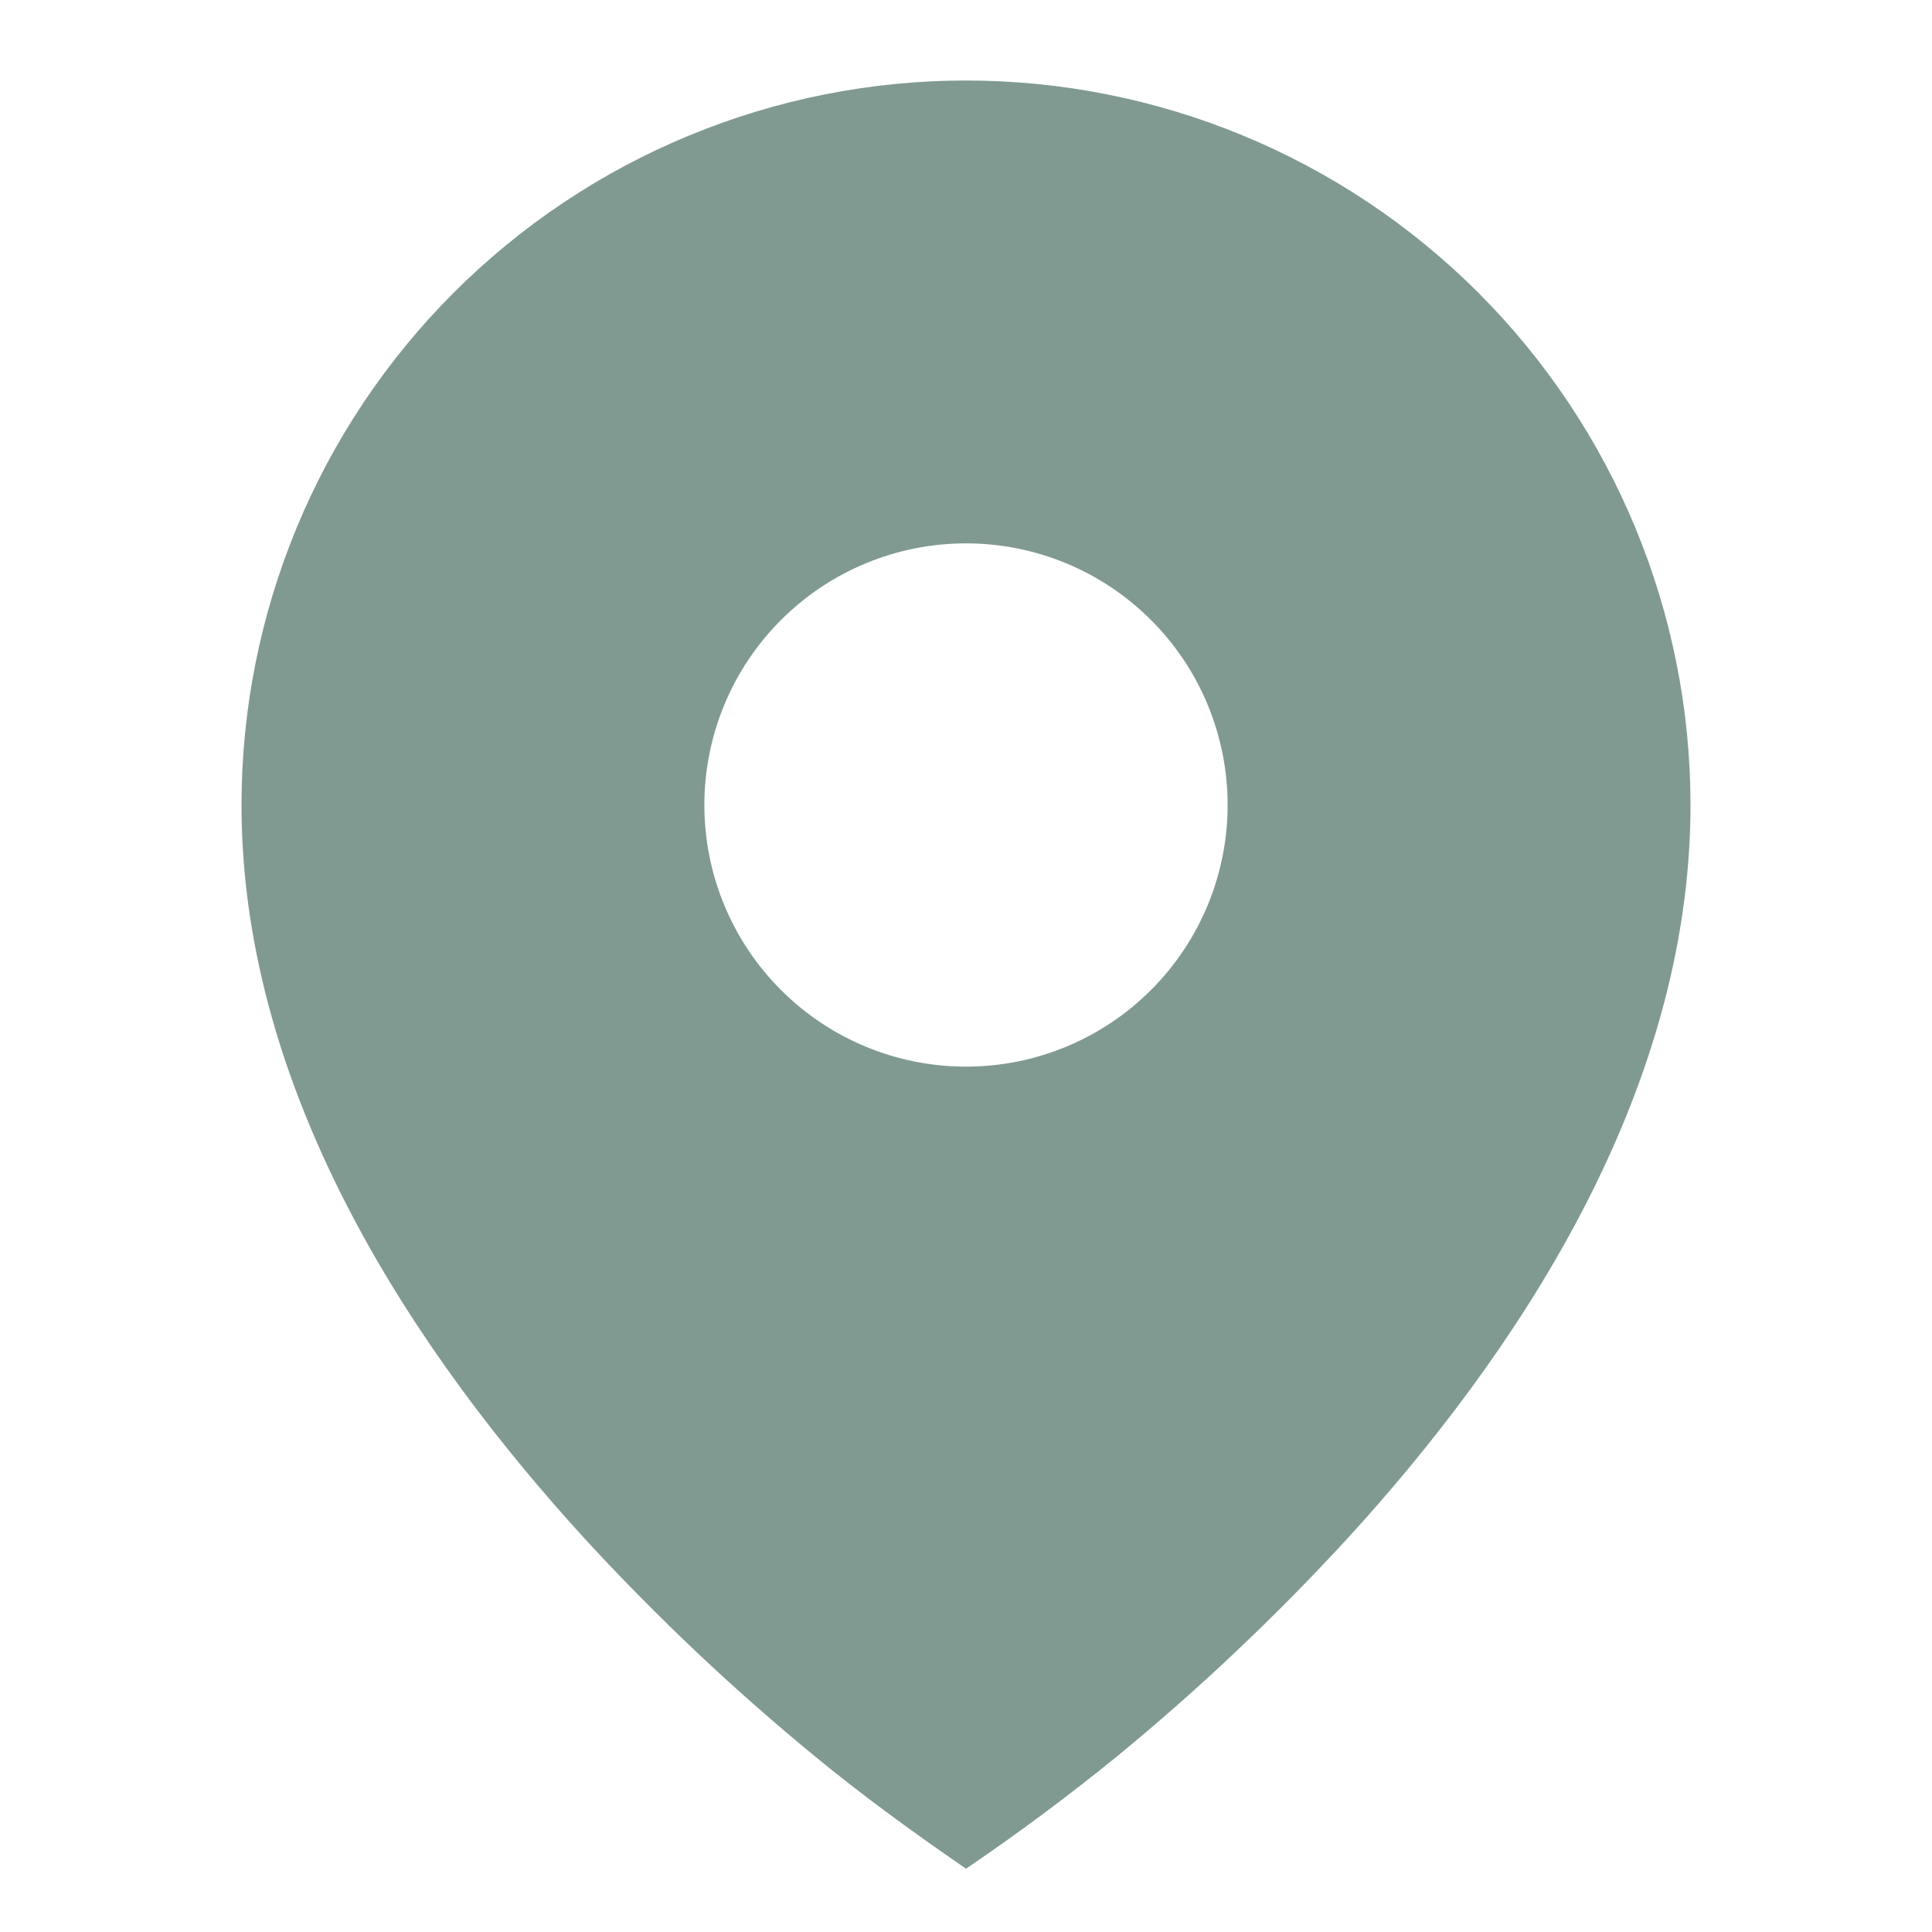
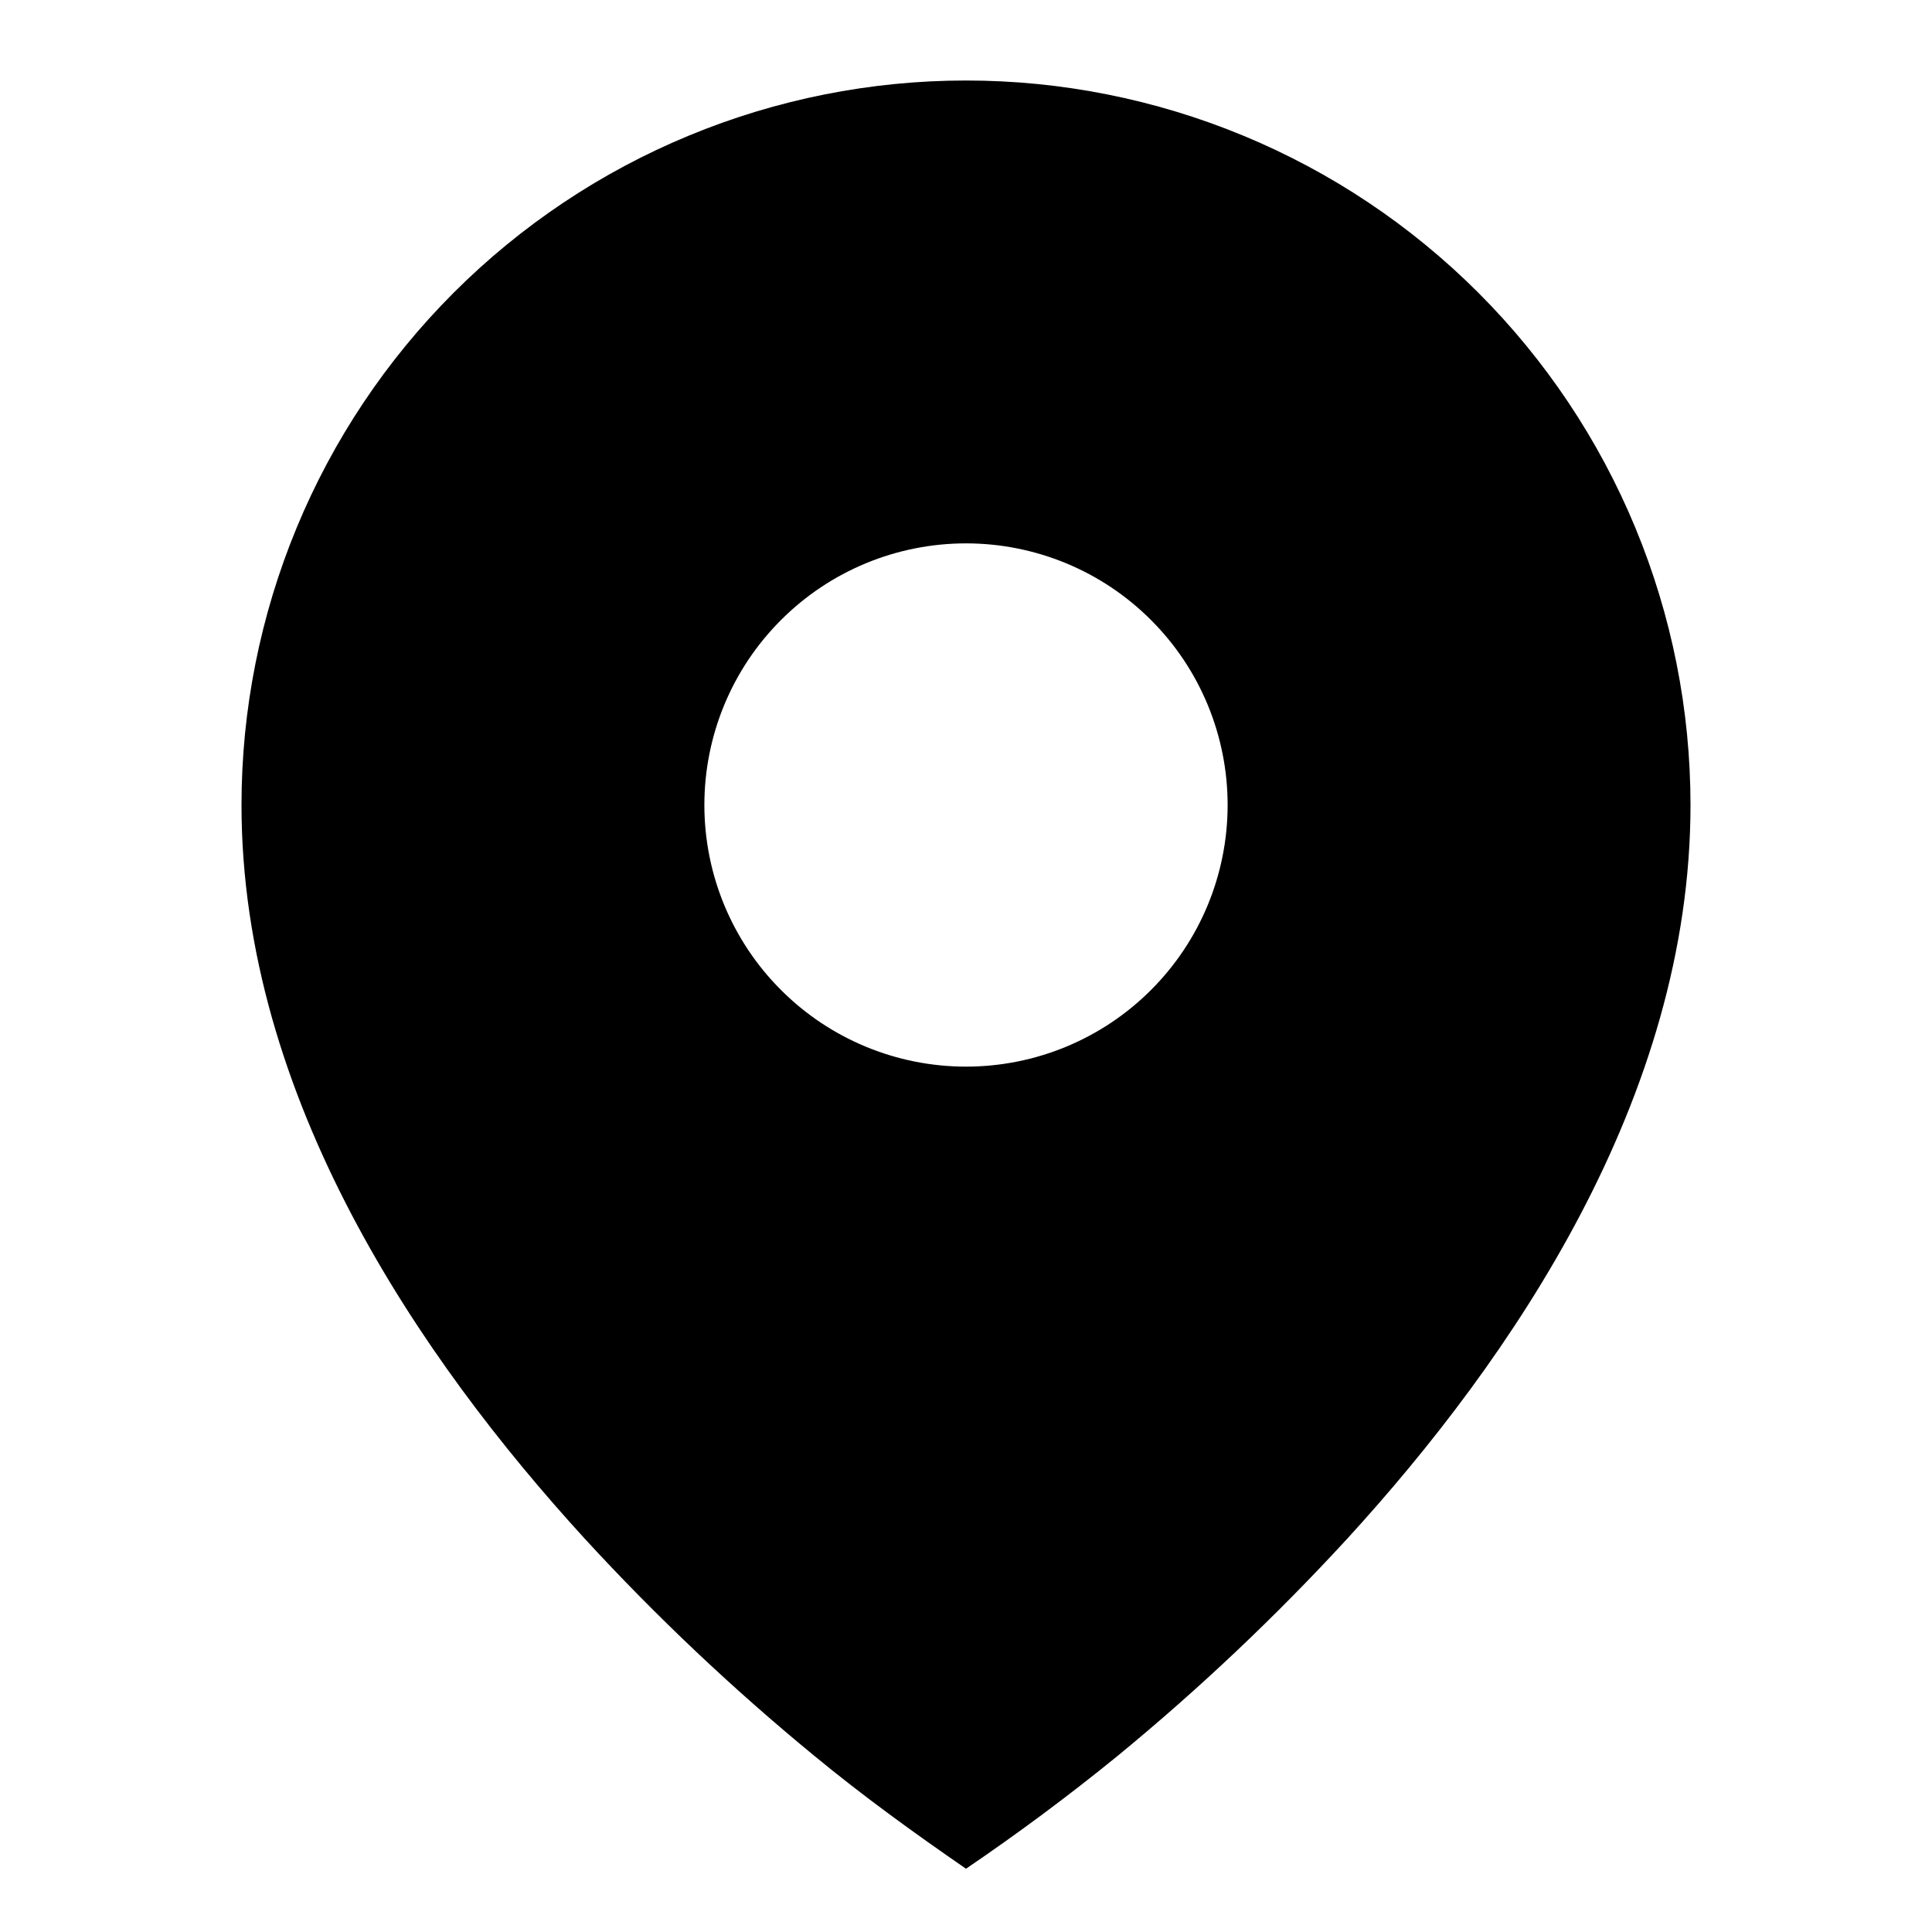
<svg xmlns="http://www.w3.org/2000/svg" width="24" height="24" viewBox="0 0 24 24" fill="none">
-   <path d="M10.115 21.811C10.721 22.311 11.353 22.768 12 23.214C12.648 22.774 13.277 22.306 13.885 21.811C14.898 20.979 15.851 20.077 16.738 19.112C18.782 16.877 21 13.637 21 10C21 8.818 20.767 7.648 20.315 6.556C19.863 5.464 19.2 4.472 18.364 3.636C17.528 2.8 16.536 2.137 15.444 1.685C14.352 1.233 13.182 1 12 1C10.818 1 9.648 1.233 8.556 1.685C7.464 2.137 6.472 2.8 5.636 3.636C4.8 4.472 4.137 5.464 3.685 6.556C3.233 7.648 3 8.818 3 10C3 13.637 5.218 16.876 7.262 19.112C8.149 20.078 9.102 20.979 10.115 21.811ZM12 13.25C11.138 13.25 10.311 12.908 9.702 12.298C9.092 11.689 8.75 10.862 8.75 10C8.75 9.138 9.092 8.311 9.702 7.702C10.311 7.092 11.138 6.75 12 6.75C12.862 6.75 13.689 7.092 14.298 7.702C14.908 8.311 15.25 9.138 15.25 10C15.25 10.862 14.908 11.689 14.298 12.298C13.689 12.908 12.862 13.25 12 13.25Z" fill="#819A91" />
+   <path d="M10.115 21.811C10.721 22.311 11.353 22.768 12 23.214C12.648 22.774 13.277 22.306 13.885 21.811C14.898 20.979 15.851 20.077 16.738 19.112C18.782 16.877 21 13.637 21 10C21 8.818 20.767 7.648 20.315 6.556C19.863 5.464 19.2 4.472 18.364 3.636C17.528 2.8 16.536 2.137 15.444 1.685C14.352 1.233 13.182 1 12 1C10.818 1 9.648 1.233 8.556 1.685C7.464 2.137 6.472 2.8 5.636 3.636C4.8 4.472 4.137 5.464 3.685 6.556C3.233 7.648 3 8.818 3 10C3 13.637 5.218 16.876 7.262 19.112C8.149 20.078 9.102 20.979 10.115 21.811ZM12 13.25C11.138 13.25 10.311 12.908 9.702 12.298C9.092 11.689 8.75 10.862 8.75 10C8.75 9.138 9.092 8.311 9.702 7.702C10.311 7.092 11.138 6.75 12 6.75C12.862 6.75 13.689 7.092 14.298 7.702C14.908 8.311 15.25 9.138 15.25 10C15.25 10.862 14.908 11.689 14.298 12.298C13.689 12.908 12.862 13.25 12 13.25Z" fill="currentColor" />
</svg>
